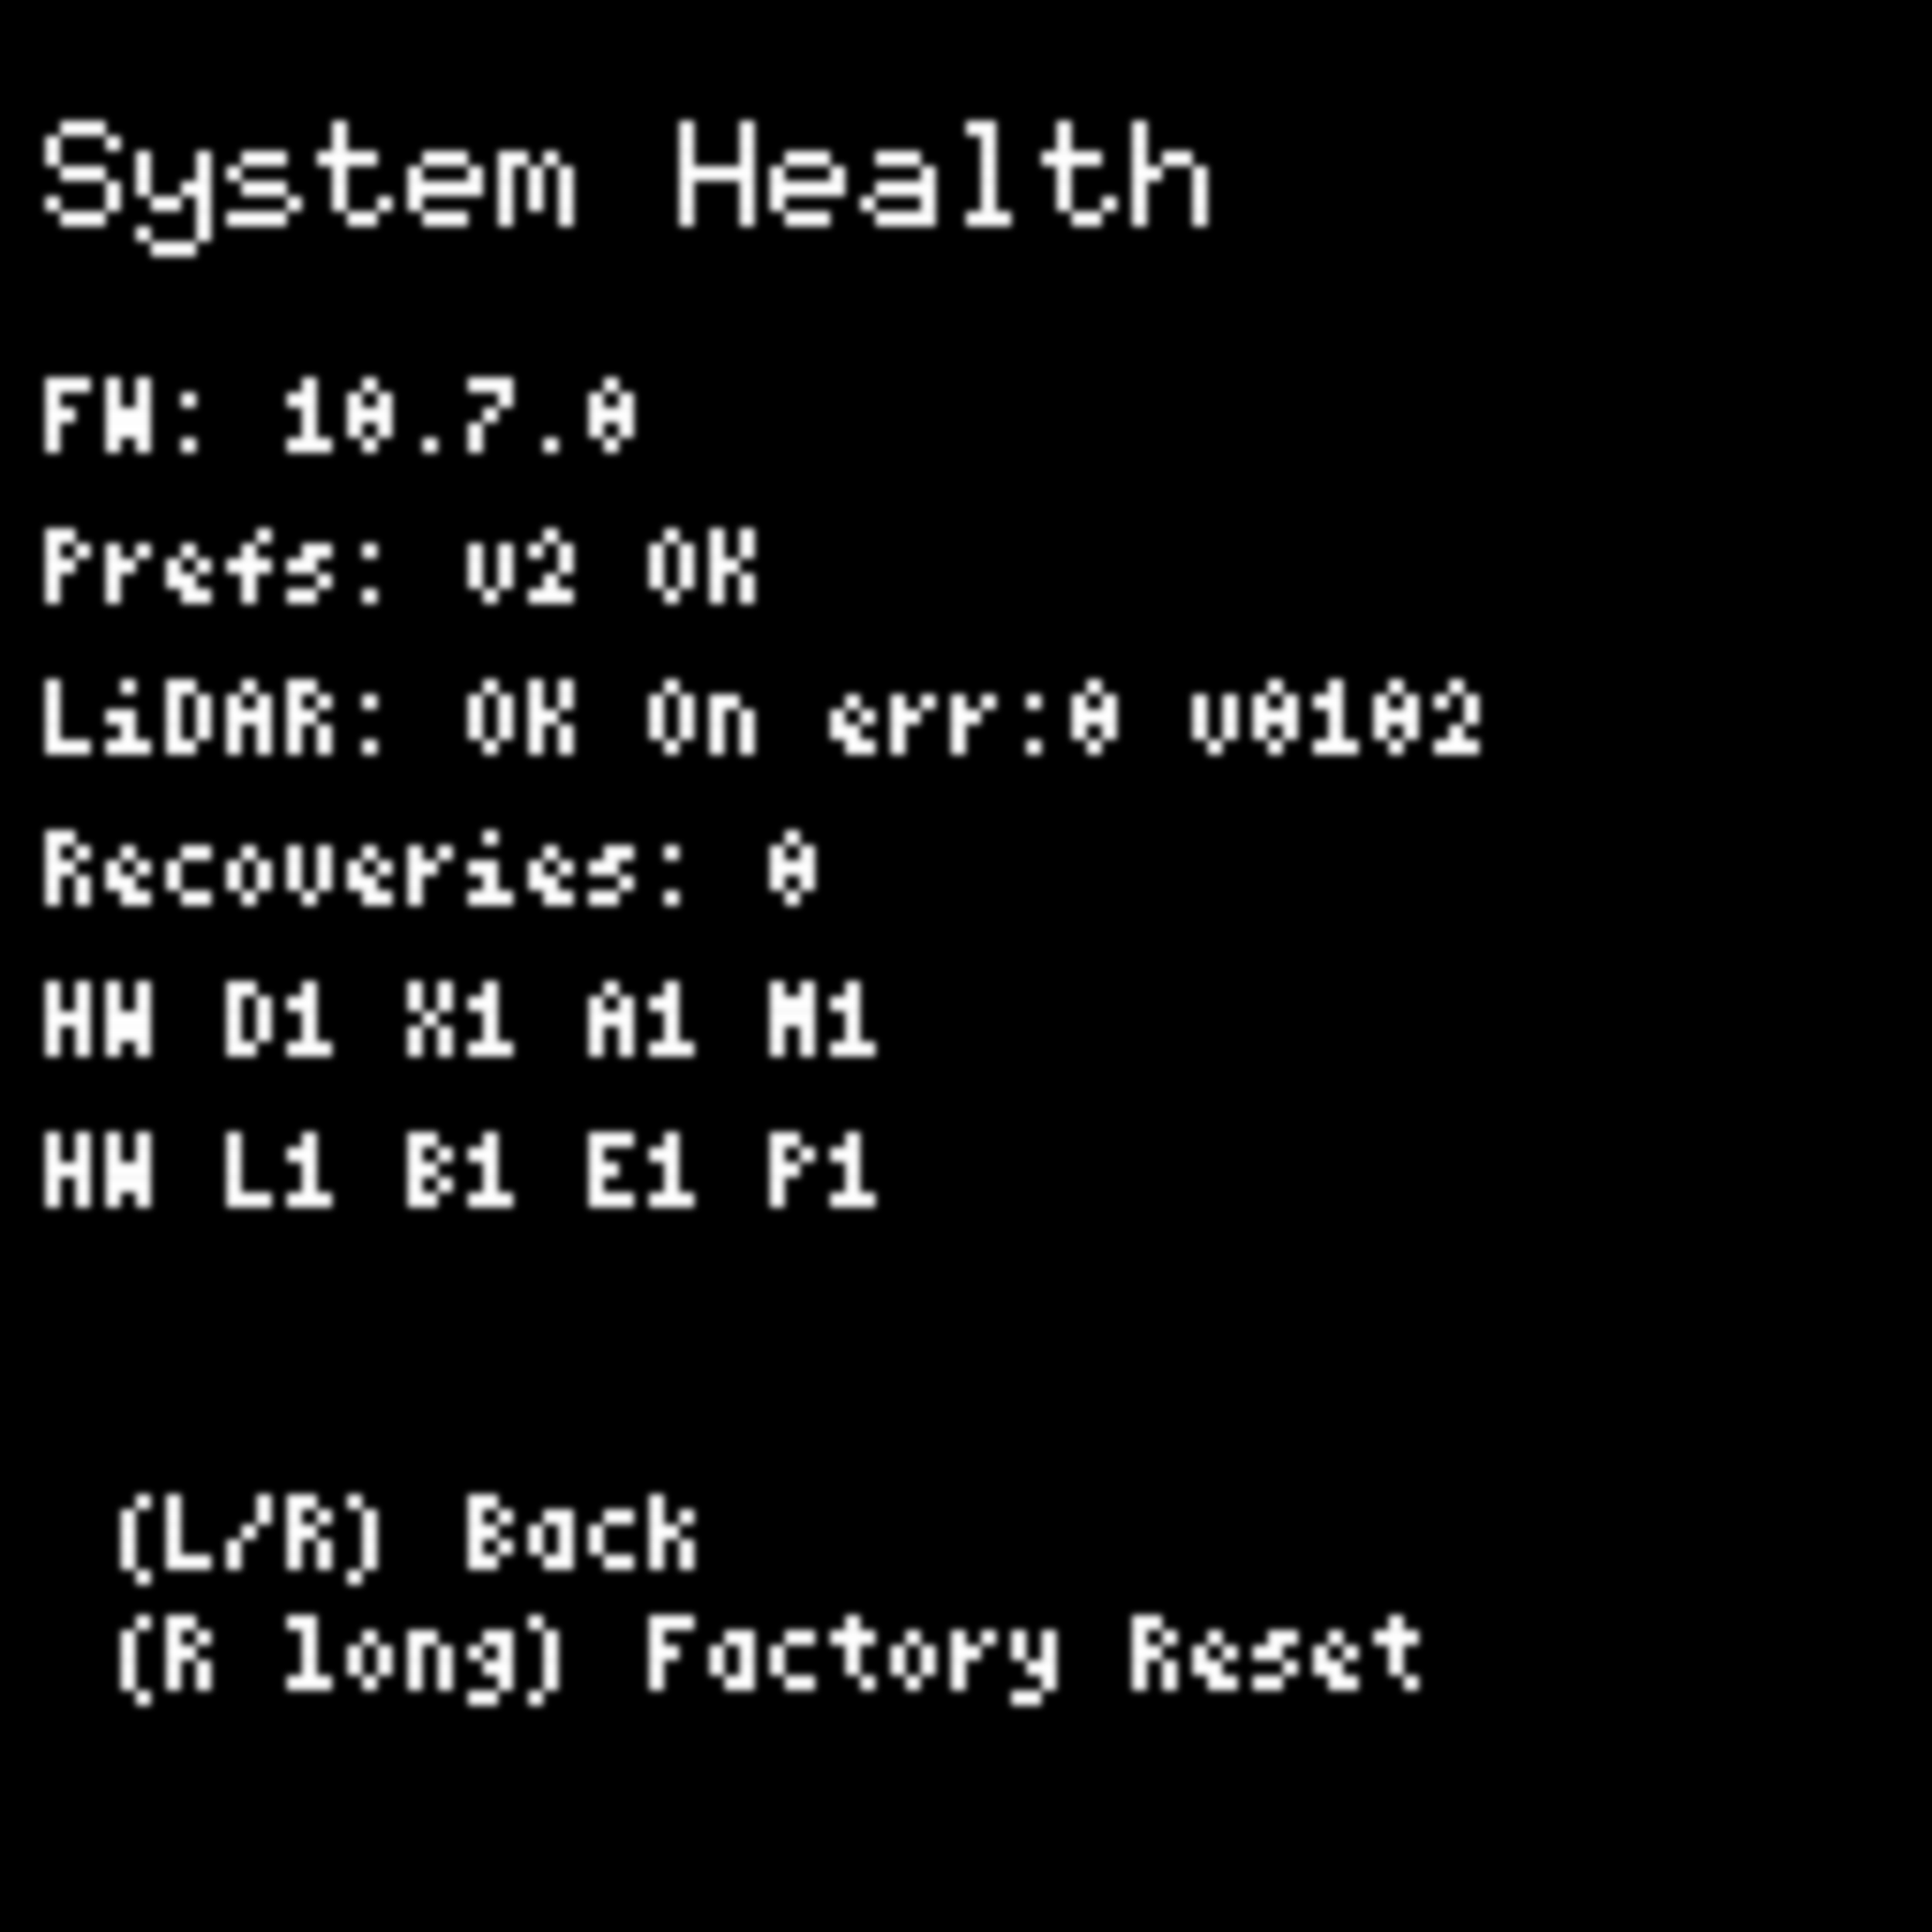
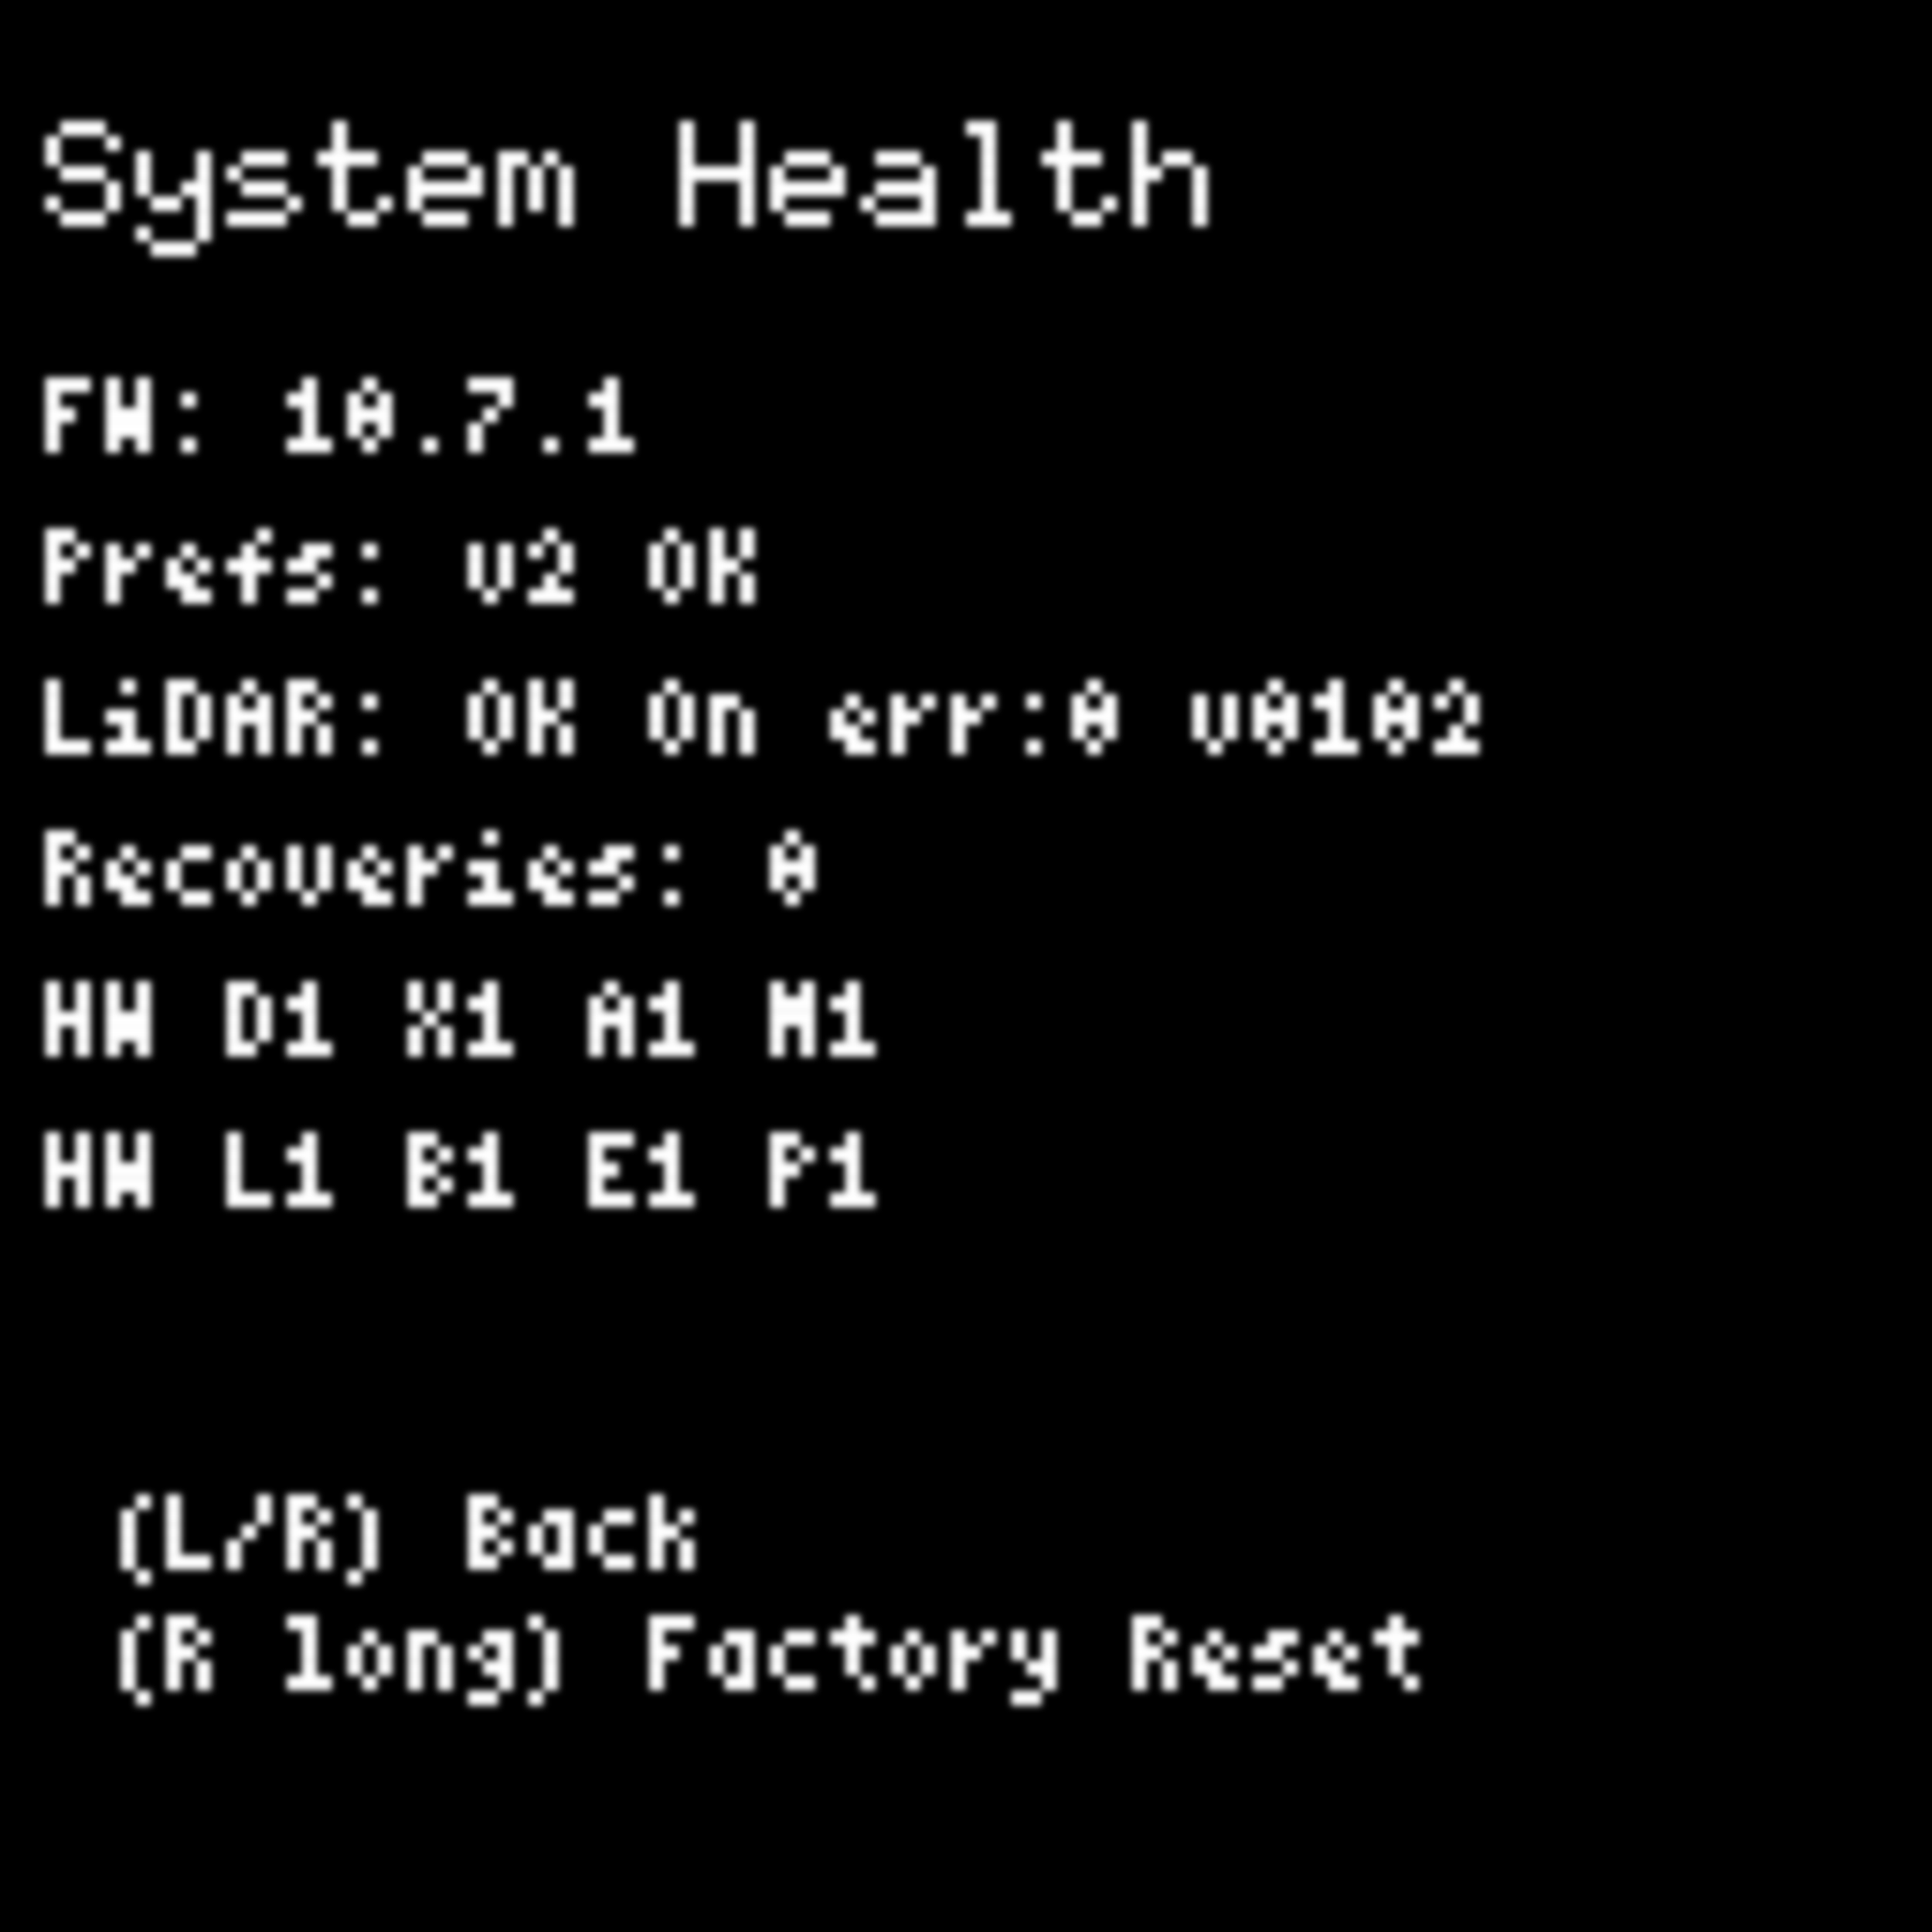
<svg xmlns="http://www.w3.org/2000/svg" width="512" height="512" viewBox="0 0 128 128">
  <defs>
    <filter id="soften" x="-2%" y="-2%" width="104%" height="104%">
      <feGaussianBlur stdDeviation="0.22" />
    </filter>
  </defs>
  <rect x="0" y="0" width="128" height="128" fill="#000000" shape-rendering="crispEdges" />
  <g filter="url(#soften)">
    <rect x="4" y="8" width="3" height="1" fill="#ffffff" />
    <rect x="22" y="8" width="1" height="1" fill="#ffffff" />
    <rect x="45" y="8" width="1" height="1" fill="#ffffff" />
    <rect x="49" y="8" width="1" height="1" fill="#ffffff" />
    <rect x="64" y="8" width="2" height="1" fill="#ffffff" />
    <rect x="70" y="8" width="1" height="1" fill="#ffffff" />
    <rect x="75" y="8" width="1" height="1" fill="#ffffff" />
    <rect x="3" y="9" width="1" height="1" fill="#ffffff" />
    <rect x="7" y="9" width="1" height="1" fill="#ffffff" />
    <rect x="22" y="9" width="1" height="1" fill="#ffffff" />
    <rect x="45" y="9" width="1" height="1" fill="#ffffff" />
    <rect x="49" y="9" width="1" height="1" fill="#ffffff" />
    <rect x="65" y="9" width="1" height="1" fill="#ffffff" />
    <rect x="70" y="9" width="1" height="1" fill="#ffffff" />
    <rect x="75" y="9" width="1" height="1" fill="#ffffff" />
    <rect x="3" y="10" width="1" height="1" fill="#ffffff" />
    <rect x="9" y="10" width="1" height="1" fill="#ffffff" />
    <rect x="13" y="10" width="1" height="1" fill="#ffffff" />
    <rect x="16" y="10" width="3" height="1" fill="#ffffff" />
    <rect x="21" y="10" width="4" height="1" fill="#ffffff" />
    <rect x="28" y="10" width="3" height="1" fill="#ffffff" />
    <rect x="33" y="10" width="2" height="1" fill="#ffffff" />
    <rect x="36" y="10" width="1" height="1" fill="#ffffff" />
    <rect x="45" y="10" width="1" height="1" fill="#ffffff" />
    <rect x="49" y="10" width="1" height="1" fill="#ffffff" />
    <rect x="52" y="10" width="3" height="1" fill="#ffffff" />
    <rect x="58" y="10" width="3" height="1" fill="#ffffff" />
    <rect x="65" y="10" width="1" height="1" fill="#ffffff" />
    <rect x="69" y="10" width="4" height="1" fill="#ffffff" />
    <rect x="75" y="10" width="1" height="1" fill="#ffffff" />
    <rect x="77" y="10" width="2" height="1" fill="#ffffff" />
    <rect x="4" y="11" width="3" height="1" fill="#ffffff" />
    <rect x="9" y="11" width="1" height="1" fill="#ffffff" />
    <rect x="13" y="11" width="1" height="1" fill="#ffffff" />
    <rect x="15" y="11" width="1" height="1" fill="#ffffff" />
    <rect x="22" y="11" width="1" height="1" fill="#ffffff" />
    <rect x="27" y="11" width="1" height="1" fill="#ffffff" />
    <rect x="31" y="11" width="1" height="1" fill="#ffffff" />
    <rect x="33" y="11" width="1" height="1" fill="#ffffff" />
    <rect x="35" y="11" width="1" height="1" fill="#ffffff" />
    <rect x="37" y="11" width="1" height="1" fill="#ffffff" />
    <rect x="45" y="11" width="5" height="1" fill="#ffffff" />
    <rect x="51" y="11" width="1" height="1" fill="#ffffff" />
    <rect x="55" y="11" width="1" height="1" fill="#ffffff" />
    <rect x="61" y="11" width="1" height="1" fill="#ffffff" />
    <rect x="65" y="11" width="1" height="1" fill="#ffffff" />
    <rect x="70" y="11" width="1" height="1" fill="#ffffff" />
    <rect x="75" y="11" width="2" height="1" fill="#ffffff" />
    <rect x="79" y="11" width="1" height="1" fill="#ffffff" />
    <rect x="7" y="12" width="1" height="1" fill="#ffffff" />
    <rect x="9" y="12" width="1" height="1" fill="#ffffff" />
    <rect x="12" y="12" width="2" height="1" fill="#ffffff" />
    <rect x="16" y="12" width="3" height="1" fill="#ffffff" />
    <rect x="22" y="12" width="1" height="1" fill="#ffffff" />
    <rect x="27" y="12" width="5" height="1" fill="#ffffff" />
    <rect x="33" y="12" width="1" height="1" fill="#ffffff" />
    <rect x="35" y="12" width="1" height="1" fill="#ffffff" />
    <rect x="37" y="12" width="1" height="1" fill="#ffffff" />
    <rect x="45" y="12" width="1" height="1" fill="#ffffff" />
    <rect x="49" y="12" width="1" height="1" fill="#ffffff" />
    <rect x="51" y="12" width="5" height="1" fill="#ffffff" />
    <rect x="58" y="12" width="4" height="1" fill="#ffffff" />
    <rect x="65" y="12" width="1" height="1" fill="#ffffff" />
    <rect x="70" y="12" width="1" height="1" fill="#ffffff" />
    <rect x="75" y="12" width="1" height="1" fill="#ffffff" />
    <rect x="79" y="12" width="1" height="1" fill="#ffffff" />
    <rect x="3" y="13" width="1" height="1" fill="#ffffff" />
    <rect x="7" y="13" width="1" height="1" fill="#ffffff" />
    <rect x="10" y="13" width="2" height="1" fill="#ffffff" />
    <rect x="13" y="13" width="1" height="1" fill="#ffffff" />
    <rect x="19" y="13" width="1" height="1" fill="#ffffff" />
    <rect x="22" y="13" width="1" height="1" fill="#ffffff" />
    <rect x="25" y="13" width="1" height="1" fill="#ffffff" />
    <rect x="27" y="13" width="1" height="1" fill="#ffffff" />
    <rect x="33" y="13" width="1" height="1" fill="#ffffff" />
    <rect x="35" y="13" width="1" height="1" fill="#ffffff" />
    <rect x="37" y="13" width="1" height="1" fill="#ffffff" />
    <rect x="45" y="13" width="1" height="1" fill="#ffffff" />
    <rect x="49" y="13" width="1" height="1" fill="#ffffff" />
    <rect x="51" y="13" width="1" height="1" fill="#ffffff" />
    <rect x="57" y="13" width="1" height="1" fill="#ffffff" />
    <rect x="61" y="13" width="1" height="1" fill="#ffffff" />
    <rect x="65" y="13" width="1" height="1" fill="#ffffff" />
    <rect x="70" y="13" width="1" height="1" fill="#ffffff" />
    <rect x="73" y="13" width="1" height="1" fill="#ffffff" />
    <rect x="75" y="13" width="1" height="1" fill="#ffffff" />
    <rect x="79" y="13" width="1" height="1" fill="#ffffff" />
    <rect x="4" y="14" width="3" height="1" fill="#ffffff" />
    <rect x="13" y="14" width="1" height="1" fill="#ffffff" />
    <rect x="15" y="14" width="4" height="1" fill="#ffffff" />
    <rect x="23" y="14" width="2" height="1" fill="#ffffff" />
    <rect x="28" y="14" width="3" height="1" fill="#ffffff" />
    <rect x="33" y="14" width="1" height="1" fill="#ffffff" />
    <rect x="37" y="14" width="1" height="1" fill="#ffffff" />
    <rect x="45" y="14" width="1" height="1" fill="#ffffff" />
    <rect x="49" y="14" width="1" height="1" fill="#ffffff" />
    <rect x="52" y="14" width="3" height="1" fill="#ffffff" />
    <rect x="58" y="14" width="4" height="1" fill="#ffffff" />
    <rect x="64" y="14" width="3" height="1" fill="#ffffff" />
    <rect x="71" y="14" width="2" height="1" fill="#ffffff" />
    <rect x="75" y="14" width="1" height="1" fill="#ffffff" />
    <rect x="79" y="14" width="1" height="1" fill="#ffffff" />
    <rect x="9" y="15" width="1" height="1" fill="#ffffff" />
    <rect x="13" y="15" width="1" height="1" fill="#ffffff" />
    <rect x="10" y="16" width="3" height="1" fill="#ffffff" />
    <rect x="3" y="25" width="3" height="1" fill="#ffffff" />
    <rect x="7" y="25" width="1" height="1" fill="#ffffff" />
    <rect x="9" y="25" width="1" height="1" fill="#ffffff" />
    <rect x="20" y="25" width="1" height="1" fill="#ffffff" />
    <rect x="24" y="25" width="1" height="1" fill="#ffffff" />
    <rect x="31" y="25" width="3" height="1" fill="#ffffff" />
    <rect x="40" y="25" width="1" height="1" fill="#ffffff" />
    <rect x="3" y="26" width="1" height="1" fill="#ffffff" />
    <rect x="7" y="26" width="1" height="1" fill="#ffffff" />
    <rect x="9" y="26" width="1" height="1" fill="#ffffff" />
    <rect x="12" y="26" width="1" height="1" fill="#ffffff" />
    <rect x="19" y="26" width="2" height="1" fill="#ffffff" />
    <rect x="23" y="26" width="1" height="1" fill="#ffffff" />
    <rect x="25" y="26" width="1" height="1" fill="#ffffff" />
    <rect x="33" y="26" width="1" height="1" fill="#ffffff" />
-     <rect x="39" y="26" width="1" height="1" fill="#ffffff" />
-     <rect x="41" y="26" width="1" height="1" fill="#ffffff" />
+     <rect x="39" y="26" width="2" height="1" fill="#ffffff" />
    <rect x="3" y="27" width="2" height="1" fill="#ffffff" />
    <rect x="7" y="27" width="3" height="1" fill="#ffffff" />
    <rect x="20" y="27" width="1" height="1" fill="#ffffff" />
    <rect x="23" y="27" width="3" height="1" fill="#ffffff" />
    <rect x="32" y="27" width="1" height="1" fill="#ffffff" />
-     <rect x="39" y="27" width="3" height="1" fill="#ffffff" />
+     <rect x="40" y="27" width="1" height="1" fill="#ffffff" />
    <rect x="3" y="28" width="1" height="1" fill="#ffffff" />
    <rect x="7" y="28" width="3" height="1" fill="#ffffff" />
    <rect x="20" y="28" width="1" height="1" fill="#ffffff" />
    <rect x="23" y="28" width="1" height="1" fill="#ffffff" />
    <rect x="25" y="28" width="1" height="1" fill="#ffffff" />
    <rect x="31" y="28" width="1" height="1" fill="#ffffff" />
-     <rect x="39" y="28" width="1" height="1" fill="#ffffff" />
-     <rect x="41" y="28" width="1" height="1" fill="#ffffff" />
+     <rect x="40" y="28" width="1" height="1" fill="#ffffff" />
    <rect x="3" y="29" width="1" height="1" fill="#ffffff" />
    <rect x="7" y="29" width="1" height="1" fill="#ffffff" />
    <rect x="9" y="29" width="1" height="1" fill="#ffffff" />
    <rect x="12" y="29" width="1" height="1" fill="#ffffff" />
    <rect x="19" y="29" width="3" height="1" fill="#ffffff" />
    <rect x="24" y="29" width="1" height="1" fill="#ffffff" />
    <rect x="28" y="29" width="1" height="1" fill="#ffffff" />
    <rect x="31" y="29" width="1" height="1" fill="#ffffff" />
    <rect x="36" y="29" width="1" height="1" fill="#ffffff" />
-     <rect x="40" y="29" width="1" height="1" fill="#ffffff" />
+     <rect x="39" y="29" width="3" height="1" fill="#ffffff" />
    <rect x="3" y="35" width="2" height="1" fill="#ffffff" />
    <rect x="17" y="35" width="1" height="1" fill="#ffffff" />
    <rect x="36" y="35" width="1" height="1" fill="#ffffff" />
    <rect x="44" y="35" width="1" height="1" fill="#ffffff" />
    <rect x="47" y="35" width="1" height="1" fill="#ffffff" />
    <rect x="49" y="35" width="1" height="1" fill="#ffffff" />
    <rect x="3" y="36" width="1" height="1" fill="#ffffff" />
    <rect x="5" y="36" width="1" height="1" fill="#ffffff" />
    <rect x="7" y="36" width="1" height="1" fill="#ffffff" />
    <rect x="9" y="36" width="1" height="1" fill="#ffffff" />
    <rect x="12" y="36" width="1" height="1" fill="#ffffff" />
    <rect x="16" y="36" width="1" height="1" fill="#ffffff" />
    <rect x="20" y="36" width="2" height="1" fill="#ffffff" />
    <rect x="24" y="36" width="1" height="1" fill="#ffffff" />
    <rect x="31" y="36" width="1" height="1" fill="#ffffff" />
    <rect x="33" y="36" width="1" height="1" fill="#ffffff" />
    <rect x="35" y="36" width="1" height="1" fill="#ffffff" />
    <rect x="37" y="36" width="1" height="1" fill="#ffffff" />
    <rect x="43" y="36" width="1" height="1" fill="#ffffff" />
    <rect x="45" y="36" width="1" height="1" fill="#ffffff" />
    <rect x="47" y="36" width="1" height="1" fill="#ffffff" />
    <rect x="49" y="36" width="1" height="1" fill="#ffffff" />
    <rect x="3" y="37" width="2" height="1" fill="#ffffff" />
    <rect x="7" y="37" width="2" height="1" fill="#ffffff" />
    <rect x="11" y="37" width="1" height="1" fill="#ffffff" />
    <rect x="13" y="37" width="1" height="1" fill="#ffffff" />
    <rect x="15" y="37" width="3" height="1" fill="#ffffff" />
    <rect x="19" y="37" width="2" height="1" fill="#ffffff" />
    <rect x="31" y="37" width="1" height="1" fill="#ffffff" />
    <rect x="33" y="37" width="1" height="1" fill="#ffffff" />
    <rect x="37" y="37" width="1" height="1" fill="#ffffff" />
    <rect x="43" y="37" width="1" height="1" fill="#ffffff" />
    <rect x="45" y="37" width="1" height="1" fill="#ffffff" />
    <rect x="47" y="37" width="2" height="1" fill="#ffffff" />
    <rect x="3" y="38" width="1" height="1" fill="#ffffff" />
    <rect x="7" y="38" width="1" height="1" fill="#ffffff" />
    <rect x="11" y="38" width="2" height="1" fill="#ffffff" />
    <rect x="16" y="38" width="1" height="1" fill="#ffffff" />
    <rect x="21" y="38" width="1" height="1" fill="#ffffff" />
    <rect x="31" y="38" width="1" height="1" fill="#ffffff" />
    <rect x="33" y="38" width="1" height="1" fill="#ffffff" />
    <rect x="36" y="38" width="1" height="1" fill="#ffffff" />
    <rect x="43" y="38" width="1" height="1" fill="#ffffff" />
    <rect x="45" y="38" width="1" height="1" fill="#ffffff" />
    <rect x="47" y="38" width="1" height="1" fill="#ffffff" />
    <rect x="49" y="38" width="1" height="1" fill="#ffffff" />
    <rect x="3" y="39" width="1" height="1" fill="#ffffff" />
    <rect x="7" y="39" width="1" height="1" fill="#ffffff" />
    <rect x="12" y="39" width="2" height="1" fill="#ffffff" />
    <rect x="16" y="39" width="1" height="1" fill="#ffffff" />
    <rect x="19" y="39" width="2" height="1" fill="#ffffff" />
    <rect x="24" y="39" width="1" height="1" fill="#ffffff" />
    <rect x="32" y="39" width="1" height="1" fill="#ffffff" />
    <rect x="35" y="39" width="3" height="1" fill="#ffffff" />
    <rect x="44" y="39" width="1" height="1" fill="#ffffff" />
    <rect x="47" y="39" width="1" height="1" fill="#ffffff" />
    <rect x="49" y="39" width="1" height="1" fill="#ffffff" />
    <rect x="3" y="45" width="1" height="1" fill="#ffffff" />
    <rect x="8" y="45" width="1" height="1" fill="#ffffff" />
    <rect x="11" y="45" width="2" height="1" fill="#ffffff" />
    <rect x="16" y="45" width="1" height="1" fill="#ffffff" />
    <rect x="19" y="45" width="2" height="1" fill="#ffffff" />
    <rect x="32" y="45" width="1" height="1" fill="#ffffff" />
    <rect x="35" y="45" width="1" height="1" fill="#ffffff" />
    <rect x="37" y="45" width="1" height="1" fill="#ffffff" />
    <rect x="44" y="45" width="1" height="1" fill="#ffffff" />
    <rect x="72" y="45" width="1" height="1" fill="#ffffff" />
    <rect x="84" y="45" width="1" height="1" fill="#ffffff" />
    <rect x="88" y="45" width="1" height="1" fill="#ffffff" />
    <rect x="92" y="45" width="1" height="1" fill="#ffffff" />
    <rect x="96" y="45" width="1" height="1" fill="#ffffff" />
    <rect x="3" y="46" width="1" height="1" fill="#ffffff" />
    <rect x="11" y="46" width="1" height="1" fill="#ffffff" />
    <rect x="13" y="46" width="1" height="1" fill="#ffffff" />
    <rect x="15" y="46" width="1" height="1" fill="#ffffff" />
    <rect x="17" y="46" width="1" height="1" fill="#ffffff" />
    <rect x="19" y="46" width="1" height="1" fill="#ffffff" />
    <rect x="21" y="46" width="1" height="1" fill="#ffffff" />
    <rect x="24" y="46" width="1" height="1" fill="#ffffff" />
    <rect x="31" y="46" width="1" height="1" fill="#ffffff" />
    <rect x="33" y="46" width="1" height="1" fill="#ffffff" />
    <rect x="35" y="46" width="1" height="1" fill="#ffffff" />
    <rect x="37" y="46" width="1" height="1" fill="#ffffff" />
    <rect x="43" y="46" width="1" height="1" fill="#ffffff" />
    <rect x="45" y="46" width="1" height="1" fill="#ffffff" />
    <rect x="47" y="46" width="2" height="1" fill="#ffffff" />
    <rect x="56" y="46" width="1" height="1" fill="#ffffff" />
    <rect x="59" y="46" width="1" height="1" fill="#ffffff" />
    <rect x="61" y="46" width="1" height="1" fill="#ffffff" />
    <rect x="63" y="46" width="1" height="1" fill="#ffffff" />
    <rect x="65" y="46" width="1" height="1" fill="#ffffff" />
    <rect x="68" y="46" width="1" height="1" fill="#ffffff" />
    <rect x="71" y="46" width="1" height="1" fill="#ffffff" />
    <rect x="73" y="46" width="1" height="1" fill="#ffffff" />
    <rect x="79" y="46" width="1" height="1" fill="#ffffff" />
    <rect x="81" y="46" width="1" height="1" fill="#ffffff" />
    <rect x="83" y="46" width="1" height="1" fill="#ffffff" />
    <rect x="85" y="46" width="1" height="1" fill="#ffffff" />
    <rect x="87" y="46" width="2" height="1" fill="#ffffff" />
    <rect x="91" y="46" width="1" height="1" fill="#ffffff" />
    <rect x="93" y="46" width="1" height="1" fill="#ffffff" />
    <rect x="95" y="46" width="1" height="1" fill="#ffffff" />
    <rect x="97" y="46" width="1" height="1" fill="#ffffff" />
    <rect x="3" y="47" width="1" height="1" fill="#ffffff" />
    <rect x="7" y="47" width="2" height="1" fill="#ffffff" />
    <rect x="11" y="47" width="1" height="1" fill="#ffffff" />
    <rect x="13" y="47" width="1" height="1" fill="#ffffff" />
    <rect x="15" y="47" width="3" height="1" fill="#ffffff" />
    <rect x="19" y="47" width="2" height="1" fill="#ffffff" />
    <rect x="31" y="47" width="1" height="1" fill="#ffffff" />
    <rect x="33" y="47" width="1" height="1" fill="#ffffff" />
    <rect x="35" y="47" width="2" height="1" fill="#ffffff" />
    <rect x="43" y="47" width="1" height="1" fill="#ffffff" />
    <rect x="45" y="47" width="1" height="1" fill="#ffffff" />
    <rect x="47" y="47" width="1" height="1" fill="#ffffff" />
    <rect x="49" y="47" width="1" height="1" fill="#ffffff" />
    <rect x="55" y="47" width="1" height="1" fill="#ffffff" />
    <rect x="57" y="47" width="1" height="1" fill="#ffffff" />
    <rect x="59" y="47" width="2" height="1" fill="#ffffff" />
    <rect x="63" y="47" width="2" height="1" fill="#ffffff" />
    <rect x="71" y="47" width="3" height="1" fill="#ffffff" />
    <rect x="79" y="47" width="1" height="1" fill="#ffffff" />
    <rect x="81" y="47" width="1" height="1" fill="#ffffff" />
    <rect x="83" y="47" width="3" height="1" fill="#ffffff" />
    <rect x="88" y="47" width="1" height="1" fill="#ffffff" />
    <rect x="91" y="47" width="3" height="1" fill="#ffffff" />
    <rect x="97" y="47" width="1" height="1" fill="#ffffff" />
    <rect x="3" y="48" width="1" height="1" fill="#ffffff" />
    <rect x="8" y="48" width="1" height="1" fill="#ffffff" />
    <rect x="11" y="48" width="1" height="1" fill="#ffffff" />
    <rect x="13" y="48" width="1" height="1" fill="#ffffff" />
    <rect x="15" y="48" width="1" height="1" fill="#ffffff" />
    <rect x="17" y="48" width="1" height="1" fill="#ffffff" />
    <rect x="19" y="48" width="1" height="1" fill="#ffffff" />
    <rect x="21" y="48" width="1" height="1" fill="#ffffff" />
    <rect x="31" y="48" width="1" height="1" fill="#ffffff" />
    <rect x="33" y="48" width="1" height="1" fill="#ffffff" />
    <rect x="35" y="48" width="1" height="1" fill="#ffffff" />
    <rect x="37" y="48" width="1" height="1" fill="#ffffff" />
    <rect x="43" y="48" width="1" height="1" fill="#ffffff" />
    <rect x="45" y="48" width="1" height="1" fill="#ffffff" />
    <rect x="47" y="48" width="1" height="1" fill="#ffffff" />
    <rect x="49" y="48" width="1" height="1" fill="#ffffff" />
    <rect x="55" y="48" width="2" height="1" fill="#ffffff" />
    <rect x="59" y="48" width="1" height="1" fill="#ffffff" />
    <rect x="63" y="48" width="1" height="1" fill="#ffffff" />
    <rect x="71" y="48" width="1" height="1" fill="#ffffff" />
    <rect x="73" y="48" width="1" height="1" fill="#ffffff" />
    <rect x="79" y="48" width="1" height="1" fill="#ffffff" />
    <rect x="81" y="48" width="1" height="1" fill="#ffffff" />
    <rect x="83" y="48" width="1" height="1" fill="#ffffff" />
    <rect x="85" y="48" width="1" height="1" fill="#ffffff" />
    <rect x="88" y="48" width="1" height="1" fill="#ffffff" />
    <rect x="91" y="48" width="1" height="1" fill="#ffffff" />
    <rect x="93" y="48" width="1" height="1" fill="#ffffff" />
    <rect x="96" y="48" width="1" height="1" fill="#ffffff" />
    <rect x="3" y="49" width="3" height="1" fill="#ffffff" />
    <rect x="7" y="49" width="3" height="1" fill="#ffffff" />
    <rect x="11" y="49" width="2" height="1" fill="#ffffff" />
    <rect x="15" y="49" width="1" height="1" fill="#ffffff" />
    <rect x="17" y="49" width="1" height="1" fill="#ffffff" />
    <rect x="19" y="49" width="1" height="1" fill="#ffffff" />
    <rect x="21" y="49" width="1" height="1" fill="#ffffff" />
    <rect x="24" y="49" width="1" height="1" fill="#ffffff" />
    <rect x="32" y="49" width="1" height="1" fill="#ffffff" />
    <rect x="35" y="49" width="1" height="1" fill="#ffffff" />
    <rect x="37" y="49" width="1" height="1" fill="#ffffff" />
    <rect x="44" y="49" width="1" height="1" fill="#ffffff" />
    <rect x="47" y="49" width="1" height="1" fill="#ffffff" />
    <rect x="49" y="49" width="1" height="1" fill="#ffffff" />
    <rect x="56" y="49" width="2" height="1" fill="#ffffff" />
    <rect x="59" y="49" width="1" height="1" fill="#ffffff" />
    <rect x="63" y="49" width="1" height="1" fill="#ffffff" />
    <rect x="68" y="49" width="1" height="1" fill="#ffffff" />
    <rect x="72" y="49" width="1" height="1" fill="#ffffff" />
    <rect x="80" y="49" width="1" height="1" fill="#ffffff" />
    <rect x="84" y="49" width="1" height="1" fill="#ffffff" />
    <rect x="87" y="49" width="3" height="1" fill="#ffffff" />
    <rect x="92" y="49" width="1" height="1" fill="#ffffff" />
    <rect x="95" y="49" width="3" height="1" fill="#ffffff" />
    <rect x="3" y="55" width="2" height="1" fill="#ffffff" />
    <rect x="32" y="55" width="1" height="1" fill="#ffffff" />
    <rect x="52" y="55" width="1" height="1" fill="#ffffff" />
    <rect x="3" y="56" width="1" height="1" fill="#ffffff" />
    <rect x="5" y="56" width="1" height="1" fill="#ffffff" />
    <rect x="8" y="56" width="1" height="1" fill="#ffffff" />
    <rect x="12" y="56" width="2" height="1" fill="#ffffff" />
    <rect x="16" y="56" width="1" height="1" fill="#ffffff" />
    <rect x="19" y="56" width="1" height="1" fill="#ffffff" />
    <rect x="21" y="56" width="1" height="1" fill="#ffffff" />
    <rect x="24" y="56" width="1" height="1" fill="#ffffff" />
    <rect x="27" y="56" width="1" height="1" fill="#ffffff" />
    <rect x="29" y="56" width="1" height="1" fill="#ffffff" />
    <rect x="36" y="56" width="1" height="1" fill="#ffffff" />
    <rect x="40" y="56" width="2" height="1" fill="#ffffff" />
    <rect x="44" y="56" width="1" height="1" fill="#ffffff" />
    <rect x="51" y="56" width="1" height="1" fill="#ffffff" />
    <rect x="53" y="56" width="1" height="1" fill="#ffffff" />
    <rect x="3" y="57" width="2" height="1" fill="#ffffff" />
    <rect x="7" y="57" width="1" height="1" fill="#ffffff" />
    <rect x="9" y="57" width="1" height="1" fill="#ffffff" />
    <rect x="11" y="57" width="1" height="1" fill="#ffffff" />
    <rect x="15" y="57" width="1" height="1" fill="#ffffff" />
    <rect x="17" y="57" width="1" height="1" fill="#ffffff" />
    <rect x="19" y="57" width="1" height="1" fill="#ffffff" />
    <rect x="21" y="57" width="1" height="1" fill="#ffffff" />
    <rect x="23" y="57" width="1" height="1" fill="#ffffff" />
    <rect x="25" y="57" width="1" height="1" fill="#ffffff" />
    <rect x="27" y="57" width="2" height="1" fill="#ffffff" />
    <rect x="31" y="57" width="2" height="1" fill="#ffffff" />
    <rect x="35" y="57" width="1" height="1" fill="#ffffff" />
    <rect x="37" y="57" width="1" height="1" fill="#ffffff" />
    <rect x="39" y="57" width="2" height="1" fill="#ffffff" />
    <rect x="51" y="57" width="3" height="1" fill="#ffffff" />
    <rect x="3" y="58" width="1" height="1" fill="#ffffff" />
    <rect x="5" y="58" width="1" height="1" fill="#ffffff" />
    <rect x="7" y="58" width="2" height="1" fill="#ffffff" />
    <rect x="11" y="58" width="1" height="1" fill="#ffffff" />
    <rect x="15" y="58" width="1" height="1" fill="#ffffff" />
    <rect x="17" y="58" width="1" height="1" fill="#ffffff" />
    <rect x="19" y="58" width="1" height="1" fill="#ffffff" />
    <rect x="21" y="58" width="1" height="1" fill="#ffffff" />
    <rect x="23" y="58" width="2" height="1" fill="#ffffff" />
    <rect x="27" y="58" width="1" height="1" fill="#ffffff" />
    <rect x="32" y="58" width="1" height="1" fill="#ffffff" />
    <rect x="35" y="58" width="2" height="1" fill="#ffffff" />
    <rect x="41" y="58" width="1" height="1" fill="#ffffff" />
    <rect x="51" y="58" width="1" height="1" fill="#ffffff" />
    <rect x="53" y="58" width="1" height="1" fill="#ffffff" />
    <rect x="3" y="59" width="1" height="1" fill="#ffffff" />
    <rect x="5" y="59" width="1" height="1" fill="#ffffff" />
    <rect x="8" y="59" width="2" height="1" fill="#ffffff" />
    <rect x="12" y="59" width="2" height="1" fill="#ffffff" />
    <rect x="16" y="59" width="1" height="1" fill="#ffffff" />
    <rect x="20" y="59" width="1" height="1" fill="#ffffff" />
    <rect x="24" y="59" width="2" height="1" fill="#ffffff" />
    <rect x="27" y="59" width="1" height="1" fill="#ffffff" />
    <rect x="31" y="59" width="3" height="1" fill="#ffffff" />
    <rect x="36" y="59" width="2" height="1" fill="#ffffff" />
    <rect x="39" y="59" width="2" height="1" fill="#ffffff" />
    <rect x="44" y="59" width="1" height="1" fill="#ffffff" />
    <rect x="52" y="59" width="1" height="1" fill="#ffffff" />
    <rect x="3" y="65" width="1" height="1" fill="#ffffff" />
    <rect x="5" y="65" width="1" height="1" fill="#ffffff" />
    <rect x="7" y="65" width="1" height="1" fill="#ffffff" />
    <rect x="9" y="65" width="1" height="1" fill="#ffffff" />
    <rect x="15" y="65" width="2" height="1" fill="#ffffff" />
    <rect x="20" y="65" width="1" height="1" fill="#ffffff" />
    <rect x="27" y="65" width="1" height="1" fill="#ffffff" />
    <rect x="29" y="65" width="1" height="1" fill="#ffffff" />
    <rect x="32" y="65" width="1" height="1" fill="#ffffff" />
    <rect x="40" y="65" width="1" height="1" fill="#ffffff" />
    <rect x="44" y="65" width="1" height="1" fill="#ffffff" />
    <rect x="51" y="65" width="1" height="1" fill="#ffffff" />
    <rect x="53" y="65" width="1" height="1" fill="#ffffff" />
    <rect x="56" y="65" width="1" height="1" fill="#ffffff" />
    <rect x="3" y="66" width="1" height="1" fill="#ffffff" />
    <rect x="5" y="66" width="1" height="1" fill="#ffffff" />
    <rect x="7" y="66" width="1" height="1" fill="#ffffff" />
    <rect x="9" y="66" width="1" height="1" fill="#ffffff" />
    <rect x="15" y="66" width="1" height="1" fill="#ffffff" />
    <rect x="17" y="66" width="1" height="1" fill="#ffffff" />
    <rect x="19" y="66" width="2" height="1" fill="#ffffff" />
    <rect x="27" y="66" width="1" height="1" fill="#ffffff" />
    <rect x="29" y="66" width="1" height="1" fill="#ffffff" />
    <rect x="31" y="66" width="2" height="1" fill="#ffffff" />
    <rect x="39" y="66" width="1" height="1" fill="#ffffff" />
    <rect x="41" y="66" width="1" height="1" fill="#ffffff" />
    <rect x="43" y="66" width="2" height="1" fill="#ffffff" />
    <rect x="51" y="66" width="3" height="1" fill="#ffffff" />
    <rect x="55" y="66" width="2" height="1" fill="#ffffff" />
    <rect x="3" y="67" width="3" height="1" fill="#ffffff" />
    <rect x="7" y="67" width="3" height="1" fill="#ffffff" />
    <rect x="15" y="67" width="1" height="1" fill="#ffffff" />
    <rect x="17" y="67" width="1" height="1" fill="#ffffff" />
    <rect x="20" y="67" width="1" height="1" fill="#ffffff" />
    <rect x="28" y="67" width="1" height="1" fill="#ffffff" />
    <rect x="32" y="67" width="1" height="1" fill="#ffffff" />
    <rect x="39" y="67" width="3" height="1" fill="#ffffff" />
    <rect x="44" y="67" width="1" height="1" fill="#ffffff" />
    <rect x="51" y="67" width="3" height="1" fill="#ffffff" />
    <rect x="56" y="67" width="1" height="1" fill="#ffffff" />
    <rect x="3" y="68" width="1" height="1" fill="#ffffff" />
    <rect x="5" y="68" width="1" height="1" fill="#ffffff" />
    <rect x="7" y="68" width="3" height="1" fill="#ffffff" />
    <rect x="15" y="68" width="1" height="1" fill="#ffffff" />
    <rect x="17" y="68" width="1" height="1" fill="#ffffff" />
    <rect x="20" y="68" width="1" height="1" fill="#ffffff" />
    <rect x="27" y="68" width="1" height="1" fill="#ffffff" />
    <rect x="29" y="68" width="1" height="1" fill="#ffffff" />
    <rect x="32" y="68" width="1" height="1" fill="#ffffff" />
    <rect x="39" y="68" width="1" height="1" fill="#ffffff" />
    <rect x="41" y="68" width="1" height="1" fill="#ffffff" />
    <rect x="44" y="68" width="1" height="1" fill="#ffffff" />
    <rect x="51" y="68" width="1" height="1" fill="#ffffff" />
    <rect x="53" y="68" width="1" height="1" fill="#ffffff" />
    <rect x="56" y="68" width="1" height="1" fill="#ffffff" />
    <rect x="3" y="69" width="1" height="1" fill="#ffffff" />
    <rect x="5" y="69" width="1" height="1" fill="#ffffff" />
    <rect x="7" y="69" width="1" height="1" fill="#ffffff" />
    <rect x="9" y="69" width="1" height="1" fill="#ffffff" />
    <rect x="15" y="69" width="2" height="1" fill="#ffffff" />
    <rect x="19" y="69" width="3" height="1" fill="#ffffff" />
    <rect x="27" y="69" width="1" height="1" fill="#ffffff" />
    <rect x="29" y="69" width="1" height="1" fill="#ffffff" />
    <rect x="31" y="69" width="3" height="1" fill="#ffffff" />
    <rect x="39" y="69" width="1" height="1" fill="#ffffff" />
    <rect x="41" y="69" width="1" height="1" fill="#ffffff" />
    <rect x="43" y="69" width="3" height="1" fill="#ffffff" />
    <rect x="51" y="69" width="1" height="1" fill="#ffffff" />
    <rect x="53" y="69" width="1" height="1" fill="#ffffff" />
    <rect x="55" y="69" width="3" height="1" fill="#ffffff" />
    <rect x="3" y="75" width="1" height="1" fill="#ffffff" />
    <rect x="5" y="75" width="1" height="1" fill="#ffffff" />
    <rect x="7" y="75" width="1" height="1" fill="#ffffff" />
    <rect x="9" y="75" width="1" height="1" fill="#ffffff" />
    <rect x="15" y="75" width="1" height="1" fill="#ffffff" />
    <rect x="20" y="75" width="1" height="1" fill="#ffffff" />
    <rect x="27" y="75" width="2" height="1" fill="#ffffff" />
    <rect x="32" y="75" width="1" height="1" fill="#ffffff" />
    <rect x="39" y="75" width="3" height="1" fill="#ffffff" />
    <rect x="44" y="75" width="1" height="1" fill="#ffffff" />
    <rect x="51" y="75" width="2" height="1" fill="#ffffff" />
    <rect x="56" y="75" width="1" height="1" fill="#ffffff" />
    <rect x="3" y="76" width="1" height="1" fill="#ffffff" />
    <rect x="5" y="76" width="1" height="1" fill="#ffffff" />
    <rect x="7" y="76" width="1" height="1" fill="#ffffff" />
    <rect x="9" y="76" width="1" height="1" fill="#ffffff" />
    <rect x="15" y="76" width="1" height="1" fill="#ffffff" />
    <rect x="19" y="76" width="2" height="1" fill="#ffffff" />
    <rect x="27" y="76" width="1" height="1" fill="#ffffff" />
    <rect x="29" y="76" width="1" height="1" fill="#ffffff" />
    <rect x="31" y="76" width="2" height="1" fill="#ffffff" />
    <rect x="39" y="76" width="1" height="1" fill="#ffffff" />
    <rect x="43" y="76" width="2" height="1" fill="#ffffff" />
    <rect x="51" y="76" width="1" height="1" fill="#ffffff" />
    <rect x="53" y="76" width="1" height="1" fill="#ffffff" />
    <rect x="55" y="76" width="2" height="1" fill="#ffffff" />
    <rect x="3" y="77" width="3" height="1" fill="#ffffff" />
    <rect x="7" y="77" width="3" height="1" fill="#ffffff" />
    <rect x="15" y="77" width="1" height="1" fill="#ffffff" />
    <rect x="20" y="77" width="1" height="1" fill="#ffffff" />
    <rect x="27" y="77" width="2" height="1" fill="#ffffff" />
    <rect x="32" y="77" width="1" height="1" fill="#ffffff" />
    <rect x="39" y="77" width="2" height="1" fill="#ffffff" />
    <rect x="44" y="77" width="1" height="1" fill="#ffffff" />
    <rect x="51" y="77" width="2" height="1" fill="#ffffff" />
    <rect x="56" y="77" width="1" height="1" fill="#ffffff" />
    <rect x="3" y="78" width="1" height="1" fill="#ffffff" />
    <rect x="5" y="78" width="1" height="1" fill="#ffffff" />
    <rect x="7" y="78" width="3" height="1" fill="#ffffff" />
    <rect x="15" y="78" width="1" height="1" fill="#ffffff" />
    <rect x="20" y="78" width="1" height="1" fill="#ffffff" />
    <rect x="27" y="78" width="1" height="1" fill="#ffffff" />
    <rect x="29" y="78" width="1" height="1" fill="#ffffff" />
    <rect x="32" y="78" width="1" height="1" fill="#ffffff" />
    <rect x="39" y="78" width="1" height="1" fill="#ffffff" />
    <rect x="44" y="78" width="1" height="1" fill="#ffffff" />
    <rect x="51" y="78" width="1" height="1" fill="#ffffff" />
    <rect x="56" y="78" width="1" height="1" fill="#ffffff" />
    <rect x="3" y="79" width="1" height="1" fill="#ffffff" />
    <rect x="5" y="79" width="1" height="1" fill="#ffffff" />
    <rect x="7" y="79" width="1" height="1" fill="#ffffff" />
    <rect x="9" y="79" width="1" height="1" fill="#ffffff" />
    <rect x="15" y="79" width="3" height="1" fill="#ffffff" />
    <rect x="19" y="79" width="3" height="1" fill="#ffffff" />
    <rect x="27" y="79" width="2" height="1" fill="#ffffff" />
    <rect x="31" y="79" width="3" height="1" fill="#ffffff" />
    <rect x="39" y="79" width="3" height="1" fill="#ffffff" />
    <rect x="43" y="79" width="3" height="1" fill="#ffffff" />
    <rect x="51" y="79" width="1" height="1" fill="#ffffff" />
    <rect x="55" y="79" width="3" height="1" fill="#ffffff" />
    <rect x="9" y="99" width="1" height="1" fill="#ffffff" />
    <rect x="11" y="99" width="1" height="1" fill="#ffffff" />
    <rect x="17" y="99" width="1" height="1" fill="#ffffff" />
    <rect x="19" y="99" width="2" height="1" fill="#ffffff" />
    <rect x="23" y="99" width="1" height="1" fill="#ffffff" />
    <rect x="31" y="99" width="2" height="1" fill="#ffffff" />
    <rect x="43" y="99" width="1" height="1" fill="#ffffff" />
    <rect x="8" y="100" width="1" height="1" fill="#ffffff" />
    <rect x="11" y="100" width="1" height="1" fill="#ffffff" />
    <rect x="17" y="100" width="1" height="1" fill="#ffffff" />
    <rect x="19" y="100" width="1" height="1" fill="#ffffff" />
    <rect x="21" y="100" width="1" height="1" fill="#ffffff" />
    <rect x="24" y="100" width="1" height="1" fill="#ffffff" />
    <rect x="31" y="100" width="1" height="1" fill="#ffffff" />
    <rect x="33" y="100" width="1" height="1" fill="#ffffff" />
    <rect x="36" y="100" width="2" height="1" fill="#ffffff" />
    <rect x="40" y="100" width="2" height="1" fill="#ffffff" />
    <rect x="43" y="100" width="1" height="1" fill="#ffffff" />
    <rect x="45" y="100" width="1" height="1" fill="#ffffff" />
    <rect x="8" y="101" width="1" height="1" fill="#ffffff" />
    <rect x="11" y="101" width="1" height="1" fill="#ffffff" />
    <rect x="16" y="101" width="1" height="1" fill="#ffffff" />
    <rect x="19" y="101" width="2" height="1" fill="#ffffff" />
    <rect x="24" y="101" width="1" height="1" fill="#ffffff" />
    <rect x="31" y="101" width="2" height="1" fill="#ffffff" />
    <rect x="35" y="101" width="1" height="1" fill="#ffffff" />
    <rect x="37" y="101" width="1" height="1" fill="#ffffff" />
    <rect x="39" y="101" width="1" height="1" fill="#ffffff" />
    <rect x="43" y="101" width="2" height="1" fill="#ffffff" />
    <rect x="8" y="102" width="1" height="1" fill="#ffffff" />
    <rect x="11" y="102" width="1" height="1" fill="#ffffff" />
    <rect x="15" y="102" width="1" height="1" fill="#ffffff" />
    <rect x="19" y="102" width="1" height="1" fill="#ffffff" />
    <rect x="21" y="102" width="1" height="1" fill="#ffffff" />
    <rect x="24" y="102" width="1" height="1" fill="#ffffff" />
    <rect x="31" y="102" width="1" height="1" fill="#ffffff" />
    <rect x="33" y="102" width="1" height="1" fill="#ffffff" />
    <rect x="35" y="102" width="1" height="1" fill="#ffffff" />
    <rect x="37" y="102" width="1" height="1" fill="#ffffff" />
    <rect x="39" y="102" width="1" height="1" fill="#ffffff" />
    <rect x="43" y="102" width="1" height="1" fill="#ffffff" />
    <rect x="45" y="102" width="1" height="1" fill="#ffffff" />
    <rect x="8" y="103" width="1" height="1" fill="#ffffff" />
    <rect x="11" y="103" width="3" height="1" fill="#ffffff" />
    <rect x="15" y="103" width="1" height="1" fill="#ffffff" />
    <rect x="19" y="103" width="1" height="1" fill="#ffffff" />
    <rect x="21" y="103" width="1" height="1" fill="#ffffff" />
    <rect x="24" y="103" width="1" height="1" fill="#ffffff" />
    <rect x="31" y="103" width="2" height="1" fill="#ffffff" />
    <rect x="36" y="103" width="2" height="1" fill="#ffffff" />
    <rect x="40" y="103" width="2" height="1" fill="#ffffff" />
    <rect x="43" y="103" width="1" height="1" fill="#ffffff" />
    <rect x="45" y="103" width="1" height="1" fill="#ffffff" />
    <rect x="9" y="104" width="1" height="1" fill="#ffffff" />
    <rect x="23" y="104" width="1" height="1" fill="#ffffff" />
    <rect x="9" y="107" width="1" height="1" fill="#ffffff" />
    <rect x="11" y="107" width="2" height="1" fill="#ffffff" />
    <rect x="19" y="107" width="2" height="1" fill="#ffffff" />
    <rect x="35" y="107" width="1" height="1" fill="#ffffff" />
    <rect x="43" y="107" width="3" height="1" fill="#ffffff" />
    <rect x="56" y="107" width="1" height="1" fill="#ffffff" />
    <rect x="75" y="107" width="2" height="1" fill="#ffffff" />
    <rect x="92" y="107" width="1" height="1" fill="#ffffff" />
    <rect x="8" y="108" width="1" height="1" fill="#ffffff" />
    <rect x="11" y="108" width="1" height="1" fill="#ffffff" />
    <rect x="13" y="108" width="1" height="1" fill="#ffffff" />
    <rect x="20" y="108" width="1" height="1" fill="#ffffff" />
    <rect x="24" y="108" width="1" height="1" fill="#ffffff" />
    <rect x="27" y="108" width="2" height="1" fill="#ffffff" />
    <rect x="32" y="108" width="2" height="1" fill="#ffffff" />
    <rect x="36" y="108" width="1" height="1" fill="#ffffff" />
    <rect x="43" y="108" width="1" height="1" fill="#ffffff" />
    <rect x="48" y="108" width="2" height="1" fill="#ffffff" />
    <rect x="52" y="108" width="2" height="1" fill="#ffffff" />
    <rect x="55" y="108" width="3" height="1" fill="#ffffff" />
    <rect x="60" y="108" width="1" height="1" fill="#ffffff" />
    <rect x="63" y="108" width="1" height="1" fill="#ffffff" />
    <rect x="65" y="108" width="1" height="1" fill="#ffffff" />
    <rect x="67" y="108" width="1" height="1" fill="#ffffff" />
    <rect x="69" y="108" width="1" height="1" fill="#ffffff" />
    <rect x="75" y="108" width="1" height="1" fill="#ffffff" />
    <rect x="77" y="108" width="1" height="1" fill="#ffffff" />
    <rect x="80" y="108" width="1" height="1" fill="#ffffff" />
    <rect x="84" y="108" width="2" height="1" fill="#ffffff" />
    <rect x="88" y="108" width="1" height="1" fill="#ffffff" />
    <rect x="91" y="108" width="3" height="1" fill="#ffffff" />
    <rect x="8" y="109" width="1" height="1" fill="#ffffff" />
    <rect x="11" y="109" width="2" height="1" fill="#ffffff" />
    <rect x="20" y="109" width="1" height="1" fill="#ffffff" />
    <rect x="23" y="109" width="1" height="1" fill="#ffffff" />
    <rect x="25" y="109" width="1" height="1" fill="#ffffff" />
    <rect x="27" y="109" width="1" height="1" fill="#ffffff" />
    <rect x="29" y="109" width="1" height="1" fill="#ffffff" />
    <rect x="31" y="109" width="1" height="1" fill="#ffffff" />
    <rect x="33" y="109" width="1" height="1" fill="#ffffff" />
    <rect x="36" y="109" width="1" height="1" fill="#ffffff" />
    <rect x="43" y="109" width="2" height="1" fill="#ffffff" />
    <rect x="47" y="109" width="1" height="1" fill="#ffffff" />
    <rect x="49" y="109" width="1" height="1" fill="#ffffff" />
    <rect x="51" y="109" width="1" height="1" fill="#ffffff" />
    <rect x="56" y="109" width="1" height="1" fill="#ffffff" />
    <rect x="59" y="109" width="1" height="1" fill="#ffffff" />
    <rect x="61" y="109" width="1" height="1" fill="#ffffff" />
    <rect x="63" y="109" width="2" height="1" fill="#ffffff" />
    <rect x="67" y="109" width="1" height="1" fill="#ffffff" />
    <rect x="69" y="109" width="1" height="1" fill="#ffffff" />
    <rect x="75" y="109" width="2" height="1" fill="#ffffff" />
    <rect x="79" y="109" width="1" height="1" fill="#ffffff" />
    <rect x="81" y="109" width="1" height="1" fill="#ffffff" />
    <rect x="83" y="109" width="2" height="1" fill="#ffffff" />
    <rect x="87" y="109" width="1" height="1" fill="#ffffff" />
    <rect x="89" y="109" width="1" height="1" fill="#ffffff" />
    <rect x="92" y="109" width="1" height="1" fill="#ffffff" />
    <rect x="8" y="110" width="1" height="1" fill="#ffffff" />
    <rect x="11" y="110" width="1" height="1" fill="#ffffff" />
    <rect x="13" y="110" width="1" height="1" fill="#ffffff" />
    <rect x="20" y="110" width="1" height="1" fill="#ffffff" />
    <rect x="23" y="110" width="1" height="1" fill="#ffffff" />
    <rect x="25" y="110" width="1" height="1" fill="#ffffff" />
    <rect x="27" y="110" width="1" height="1" fill="#ffffff" />
    <rect x="29" y="110" width="1" height="1" fill="#ffffff" />
    <rect x="32" y="110" width="2" height="1" fill="#ffffff" />
    <rect x="36" y="110" width="1" height="1" fill="#ffffff" />
    <rect x="43" y="110" width="1" height="1" fill="#ffffff" />
    <rect x="47" y="110" width="1" height="1" fill="#ffffff" />
    <rect x="49" y="110" width="1" height="1" fill="#ffffff" />
    <rect x="51" y="110" width="1" height="1" fill="#ffffff" />
    <rect x="56" y="110" width="1" height="1" fill="#ffffff" />
    <rect x="59" y="110" width="1" height="1" fill="#ffffff" />
    <rect x="61" y="110" width="1" height="1" fill="#ffffff" />
    <rect x="63" y="110" width="1" height="1" fill="#ffffff" />
    <rect x="68" y="110" width="2" height="1" fill="#ffffff" />
    <rect x="75" y="110" width="1" height="1" fill="#ffffff" />
    <rect x="77" y="110" width="1" height="1" fill="#ffffff" />
    <rect x="79" y="110" width="2" height="1" fill="#ffffff" />
    <rect x="85" y="110" width="1" height="1" fill="#ffffff" />
    <rect x="87" y="110" width="2" height="1" fill="#ffffff" />
    <rect x="92" y="110" width="1" height="1" fill="#ffffff" />
    <rect x="8" y="111" width="1" height="1" fill="#ffffff" />
    <rect x="11" y="111" width="1" height="1" fill="#ffffff" />
    <rect x="13" y="111" width="1" height="1" fill="#ffffff" />
    <rect x="19" y="111" width="3" height="1" fill="#ffffff" />
    <rect x="24" y="111" width="1" height="1" fill="#ffffff" />
    <rect x="27" y="111" width="1" height="1" fill="#ffffff" />
    <rect x="29" y="111" width="1" height="1" fill="#ffffff" />
    <rect x="33" y="111" width="1" height="1" fill="#ffffff" />
    <rect x="36" y="111" width="1" height="1" fill="#ffffff" />
    <rect x="43" y="111" width="1" height="1" fill="#ffffff" />
    <rect x="48" y="111" width="2" height="1" fill="#ffffff" />
    <rect x="52" y="111" width="2" height="1" fill="#ffffff" />
    <rect x="57" y="111" width="1" height="1" fill="#ffffff" />
    <rect x="60" y="111" width="1" height="1" fill="#ffffff" />
    <rect x="63" y="111" width="1" height="1" fill="#ffffff" />
    <rect x="69" y="111" width="1" height="1" fill="#ffffff" />
    <rect x="75" y="111" width="1" height="1" fill="#ffffff" />
    <rect x="77" y="111" width="1" height="1" fill="#ffffff" />
    <rect x="80" y="111" width="2" height="1" fill="#ffffff" />
    <rect x="83" y="111" width="2" height="1" fill="#ffffff" />
    <rect x="88" y="111" width="2" height="1" fill="#ffffff" />
    <rect x="93" y="111" width="1" height="1" fill="#ffffff" />
    <rect x="9" y="112" width="1" height="1" fill="#ffffff" />
    <rect x="31" y="112" width="2" height="1" fill="#ffffff" />
    <rect x="35" y="112" width="1" height="1" fill="#ffffff" />
    <rect x="67" y="112" width="2" height="1" fill="#ffffff" />
  </g>
</svg>
